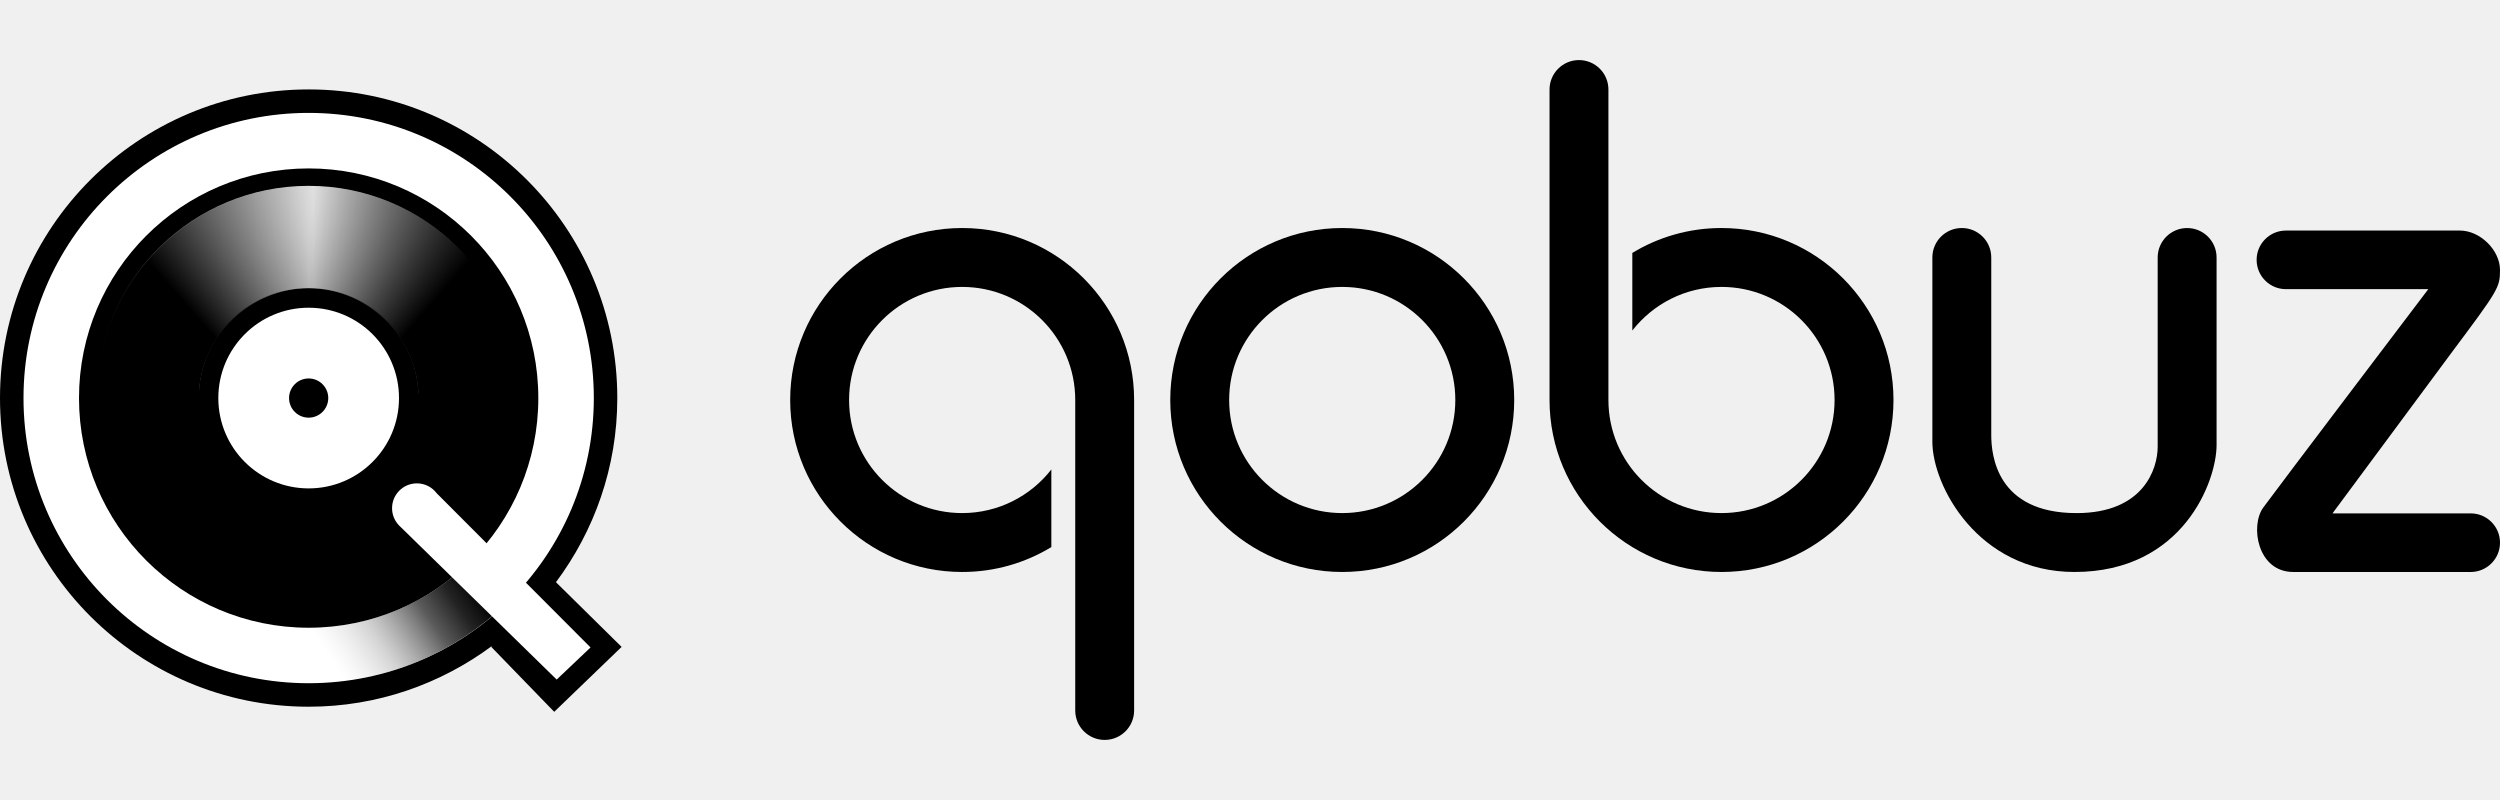
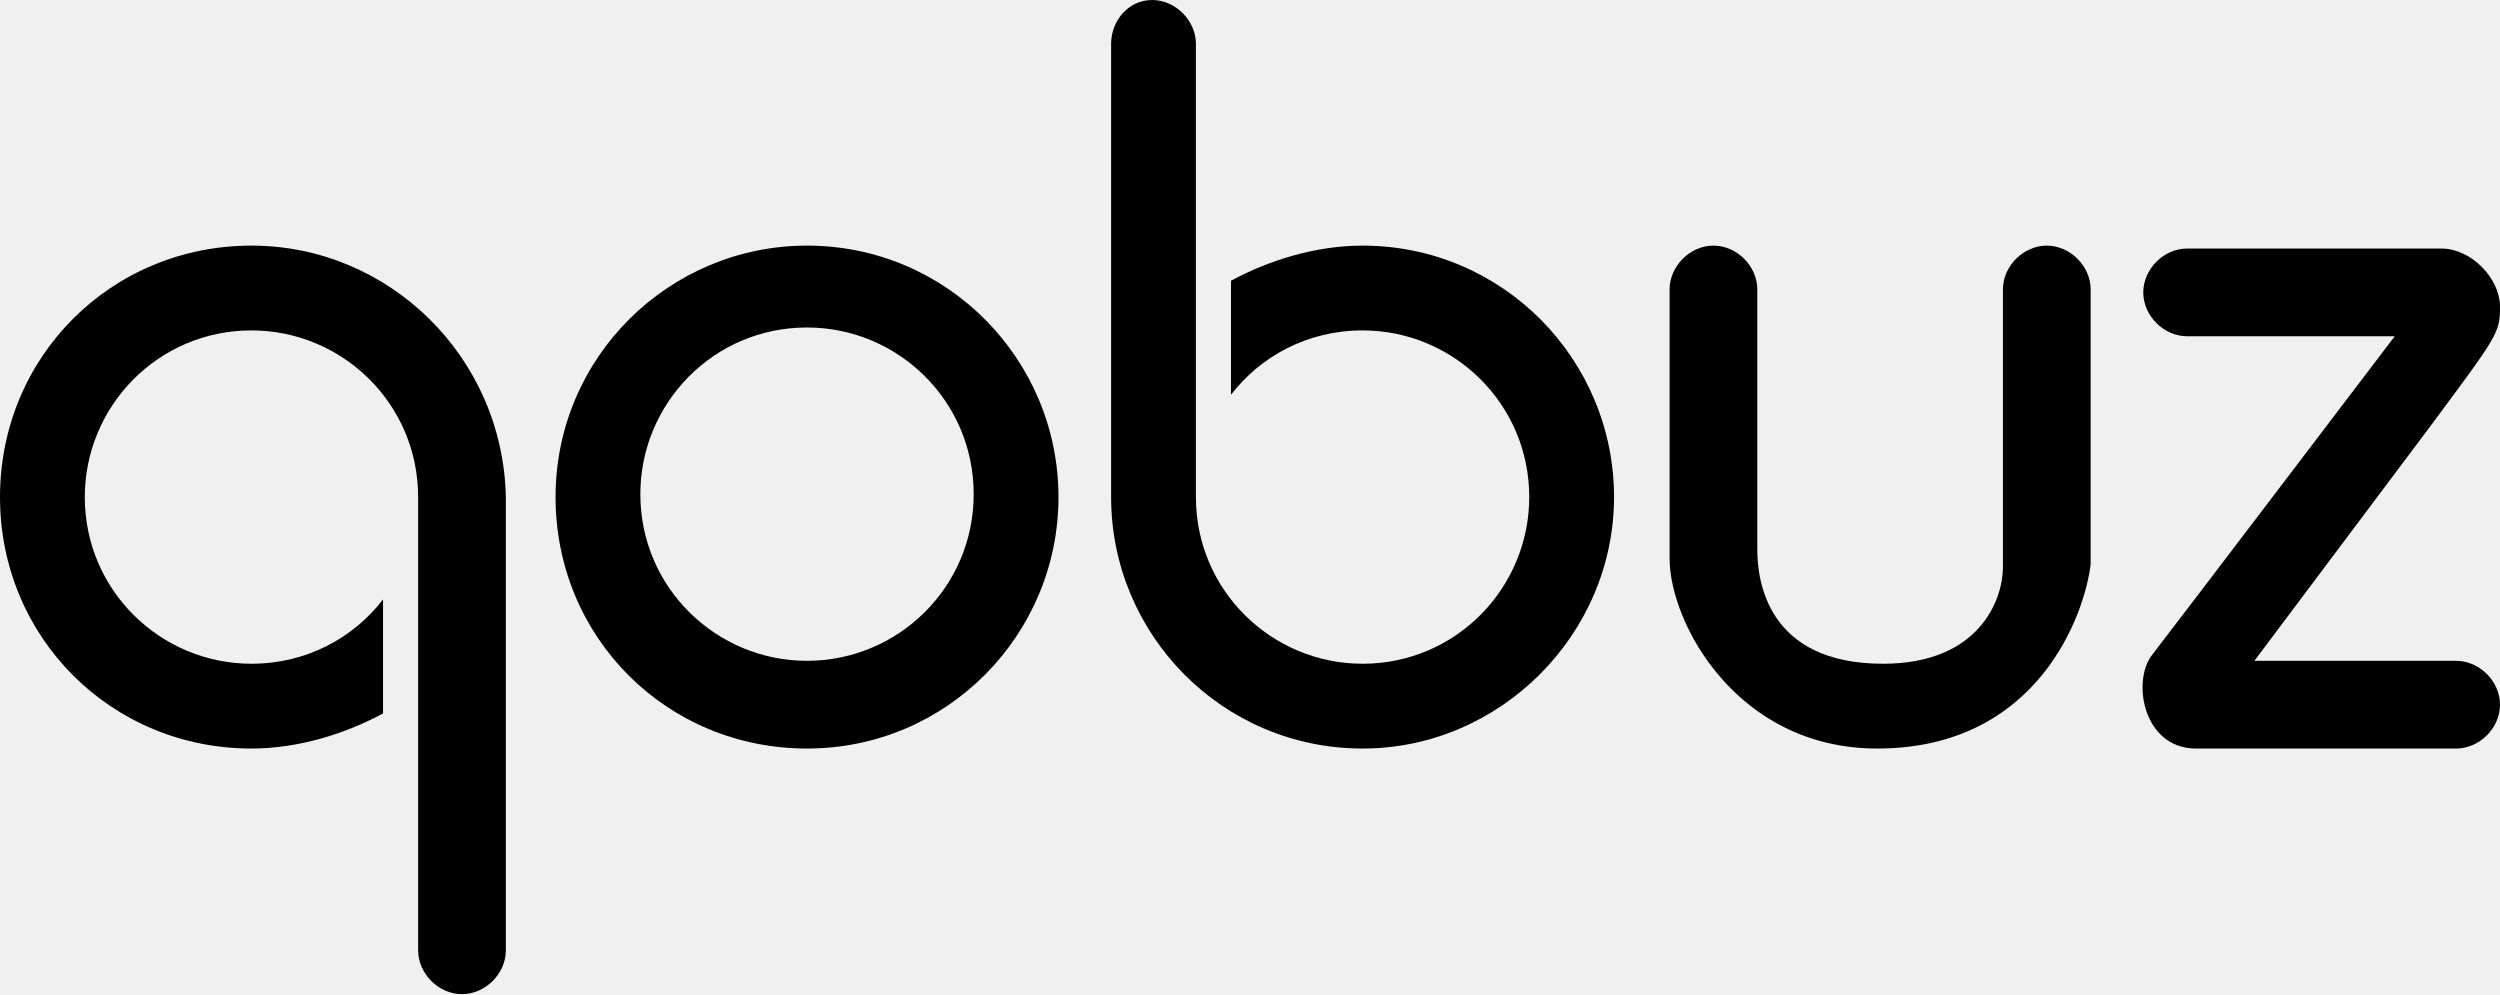
- <svg xmlns="http://www.w3.org/2000/svg" version="1.1" id="logos" x="0px" y="0px" viewBox="0 0 125 40" enable-background="new 0 0 125 40" xml:space="preserve">
+ <svg xmlns="http://www.w3.org/2000/svg" version="1.1" id="logos" x="0px" y="0px" viewBox="0 0 85.5 34" style="enable-background:new 0 0 85.5 34;" xml:space="preserve">
+   <style type="text/css">
+ 	.st0{fill:none;}
+ </style>
  <g>
    <g>
-       <path d="M27.798,29.11c1.918-2.572,3.067-5.751,3.067-9.206c0-8.523-6.909-15.433-15.433-15.433C6.909,4.471,0,11.38,0,19.903    c0,8.523,6.909,15.433,15.433,15.433c3.442,0,6.61-1.141,9.177-3.046l-0.046,0.055l3.147,3.246l3.369-3.246L27.798,29.11z" />
      <g>
-         <circle fill="#FFFFFF" cx="15.433" cy="19.903" r="14.258" />
-         <path d="M15.433,8.421c-6.342,0-11.483,5.141-11.483,11.483s5.141,11.483,11.483,11.483s11.483-5.141,11.483-11.483     S21.774,8.421,15.433,8.421z M15.433,24.42c-2.495,0-4.517-2.022-4.517-4.517s2.022-4.517,4.517-4.517s4.517,2.022,4.517,4.517     S17.927,24.42,15.433,24.42z" />
-         <circle cx="15.433" cy="19.903" r="0.98" />
-         <linearGradient id="SVGID_1_" gradientUnits="userSpaceOnUse" x1="4.827" y1="-1172.481" x2="26.039" y2="-1172.481" gradientTransform="matrix(1 0 0 -1 0 -1158)">
-           <stop offset="0" style="stop-color:#000000" />
-           <stop offset="0.511" style="stop-color:#DFDFDF" />
-           <stop offset="0.876" style="stop-color:#000000" />
-         </linearGradient>
-         <path fill="url(#SVGID_1_)" d="M9.942,19.67c0.122-2.927,2.533-5.263,5.49-5.263s5.368,2.336,5.49,5.263h5.115     c-0.124-5.753-4.823-10.378-10.606-10.378S4.951,13.918,4.827,19.67H9.942z" />
-         <linearGradient id="SVGID_2_" gradientUnits="userSpaceOnUse" x1="15.102" y1="-1168.134" x2="23.418" y2="-1175.382" gradientTransform="matrix(1 0 0 -1 0 -1158)">
-           <stop offset="0.003" style="stop-color:#B5B5B5;stop-opacity:0" />
-           <stop offset="0.124" style="stop-color:#969696;stop-opacity:0.163" />
-           <stop offset="0.555" style="stop-color:#2B2B2B;stop-opacity:0.742" />
-           <stop offset="0.747" style="stop-color:#000000" />
-         </linearGradient>
-         <path fill="url(#SVGID_2_)" d="M15.433,9.293v5.115c2.958,0.037,5.422,2.41,5.493,5.36h5.115     C25.969,13.994,21.216,9.331,15.433,9.293z" />
-         <linearGradient id="SVGID_3_" gradientUnits="userSpaceOnUse" x1="66.594" y1="-1168.134" x2="74.91" y2="-1175.382" gradientTransform="matrix(-1 0 0 -1 82.3592 -1158)">
-           <stop offset="0.003" style="stop-color:#B5B5B5;stop-opacity:0" />
-           <stop offset="0.124" style="stop-color:#969696;stop-opacity:0.163" />
-           <stop offset="0.555" style="stop-color:#2B2B2B;stop-opacity:0.742" />
-           <stop offset="0.747" style="stop-color:#000000" />
-         </linearGradient>
-         <path fill="url(#SVGID_3_)" d="M15.433,9.293v5.115c-2.958,0.037-5.419,2.41-5.49,5.36H4.827     C4.899,13.994,9.65,9.331,15.433,9.293z" />
-         <linearGradient id="SVGID_4_" gradientUnits="userSpaceOnUse" x1="16.761" y1="-1191.352" x2="24.543" y2="-1186.051" gradientTransform="matrix(1 0 0 -1 0 -1158)">
-           <stop offset="0.003" style="stop-color:#B5B5B5;stop-opacity:0" />
-           <stop offset="0.049" style="stop-color:#A8A8A8;stop-opacity:0.051" />
-           <stop offset="0.268" style="stop-color:#6C6C6C;stop-opacity:0.298" />
-           <stop offset="0.426" style="stop-color:#3E3E3E;stop-opacity:0.525" />
-           <stop offset="0.559" style="stop-color:#1C1C1C;stop-opacity:0.725" />
-           <stop offset="0.721" style="stop-color:#070707;stop-opacity:0.89" />
-           <stop offset="0.868" style="stop-color:#000000" />
-         </linearGradient>
-         <path fill="url(#SVGID_4_)" d="M22.994,28.541c-2.02,1.77-4.665,2.845-7.562,2.845c-0.012,0-0.023-0.001-0.034-0.001v2.775     c0.012,0,0.023,0.001,0.034,0.001c3.593,0,6.874-1.332,9.381-3.526C24.213,29.932,23.587,29.249,22.994,28.541z" />
-         <path fill="#FFFFFF" d="M29.527,32.372l-7.691-7.708c-0.227-0.301-0.586-0.496-0.991-0.496c-0.686,0-1.242,0.556-1.242,1.242     c0,0.334,0.133,0.637,0.348,0.861l0,0l0,0c0.014,0.015,0.03,0.03,0.045,0.044l7.838,7.663L29.527,32.372z" />
-       </g>
-       <g>
-         <path d="M67.112,11.401c-4.749,0-8.599,3.85-8.599,8.599s3.85,8.599,8.599,8.599s8.599-3.85,8.599-8.599     S71.861,11.401,67.112,11.401z M67.112,25.654c-3.122,0-5.654-2.531-5.654-5.654c0-3.122,2.531-5.654,5.654-5.654     c3.122,0,5.654,2.531,5.654,5.654C72.767,23.122,70.235,25.654,67.112,25.654z" />
-         <path d="M48.108,11.401c-4.749,0-8.599,3.85-8.599,8.599s3.85,8.599,8.599,8.599c1.632,0,3.159-0.455,4.459-1.245v-3.88     c-1.034,1.326-2.647,2.18-4.459,2.18c-3.122,0-5.654-2.531-5.654-5.654c0-3.122,2.531-5.654,5.654-5.654     c3.122,0,5.654,2.531,5.654,5.654v6.476v9.048c0,0.813,0.659,1.472,1.472,1.472s1.472-0.659,1.472-1.472V20     C56.707,15.251,52.858,11.401,48.108,11.401z" />
-         <path d="M86.075,28.599c4.749,0,8.599-3.85,8.599-8.599s-3.85-8.599-8.599-8.599c-1.632,0-3.159,0.455-4.459,1.245v3.88     c1.034-1.326,2.647-2.18,4.459-2.18c3.122,0,5.654,2.531,5.654,5.654c0,3.122-2.531,5.654-5.654,5.654     c-3.122,0-5.654-2.531-5.654-5.654v-6.476V4.476c0-0.813-0.659-1.472-1.472-1.472c-0.813,0-1.472,0.659-1.472,1.472V20     C77.475,24.749,81.326,28.599,86.075,28.599z" />
-         <path d="M103.724,28.599c-4.813,0-7.106-4.306-7.106-6.515s0-9.211,0-9.211c0-0.813,0.659-1.472,1.473-1.472     c0.813,0,1.472,0.659,1.472,1.472c0,0,0,7.877,0,8.878s0.264,3.904,4.265,3.904c3.334,0,4.056-2.195,4.056-3.32     c0-1.126,0-9.461,0-9.461c0-0.813,0.659-1.472,1.473-1.472c0.813,0,1.472,0.659,1.472,1.472c0,0,0,7.585,0,9.378     C110.83,24.043,109.163,28.599,103.724,28.599z" />
-         <path d="M123.535,28.599c0.809,0,1.465-0.656,1.465-1.465c0-0.809-0.656-1.465-1.465-1.465h-6.911l5.959-8.043     c2.334-3.125,2.417-3.25,2.417-4.125c0-1-1-1.973-2.001-1.973c-1,0-8.703,0-8.703,0c-0.809,0-1.465,0.656-1.465,1.465     c0,0.809,0.656,1.465,1.465,1.465h7.119c0,0-7.585,10.002-8.252,10.919c-0.667,0.916-0.292,3.222,1.5,3.222     C116.455,28.599,123.535,28.599,123.535,28.599z" />
+         <path d="M27.6,8.4c-4.7,0-8.6,3.8-8.6,8.6s3.8,8.6,8.6,8.6s8.6-3.9,8.6-8.6S32.4,8.4,27.6,8.4z M27.6,22.6     c-3.1,0-5.7-2.5-5.7-5.7c0-3.1,2.5-5.7,5.7-5.7c3.1,0,5.7,2.5,5.7,5.7C33.3,20.1,30.7,22.6,27.6,22.6z" />
+         <path d="M8.6,8.4C3.8,8.4,0,12.2,0,17s3.8,8.6,8.6,8.6c1.6,0,3.2-0.5,4.5-1.2v-3.9c-1,1.3-2.6,2.2-4.5,2.2     c-3.1,0-5.7-2.5-5.7-5.7c0-3.1,2.5-5.7,5.7-5.7c3.1,0,5.7,2.5,5.7,5.7v6.5v9c0,0.8,0.7,1.5,1.5,1.5s1.5-0.7,1.5-1.5V17     C17.2,12.2,13.3,8.4,8.6,8.4z" />
+         <path d="M46.6,25.6c4.7,0,8.6-3.9,8.6-8.6s-3.8-8.6-8.6-8.6c-1.6,0-3.2,0.5-4.5,1.2v3.9c1-1.3,2.6-2.2,4.5-2.2     c3.1,0,5.7,2.5,5.7,5.7c0,3.1-2.5,5.7-5.7,5.7c-3.1,0-5.7-2.5-5.7-5.7v-6.5v-9c0-0.8-0.7-1.5-1.5-1.5S38,0.7,38,1.5V17     C38,21.7,41.8,25.6,46.6,25.6z" />
+         <path d="M64.2,25.6c-4.8,0-7.1-4.3-7.1-6.5s0-9.2,0-9.2c0-0.8,0.7-1.5,1.5-1.5c0.8,0,1.5,0.7,1.5,1.5c0,0,0,7.9,0,8.9     s0.3,3.9,4.3,3.9c3.3,0,4.1-2.2,4.1-3.3c0-1.1,0-9.5,0-9.5c0-0.8,0.7-1.5,1.5-1.5c0.8,0,1.5,0.7,1.5,1.5c0,0,0,7.6,0,9.4     C71.3,21,69.7,25.6,64.2,25.6z" />
+         <path d="M84,25.6c0.8,0,1.5-0.7,1.5-1.5s-0.7-1.5-1.5-1.5h-6.9l6-8c2.3-3.1,2.4-3.2,2.4-4.1c0-1-1-2-2-2c-1,0-8.7,0-8.7,0     c-0.8,0-1.5,0.7-1.5,1.5s0.7,1.5,1.5,1.5h7.1c0,0-7.6,10-8.3,10.9c-0.7,0.9-0.3,3.2,1.5,3.2C76.9,25.6,84,25.6,84,25.6z" />
      </g>
    </g>
-     <rect x="0" y="0" fill="none" width="125" height="40" />
+     <rect x="-39.5" y="-3" class="st0" width="125" height="40" />
  </g>
</svg>
